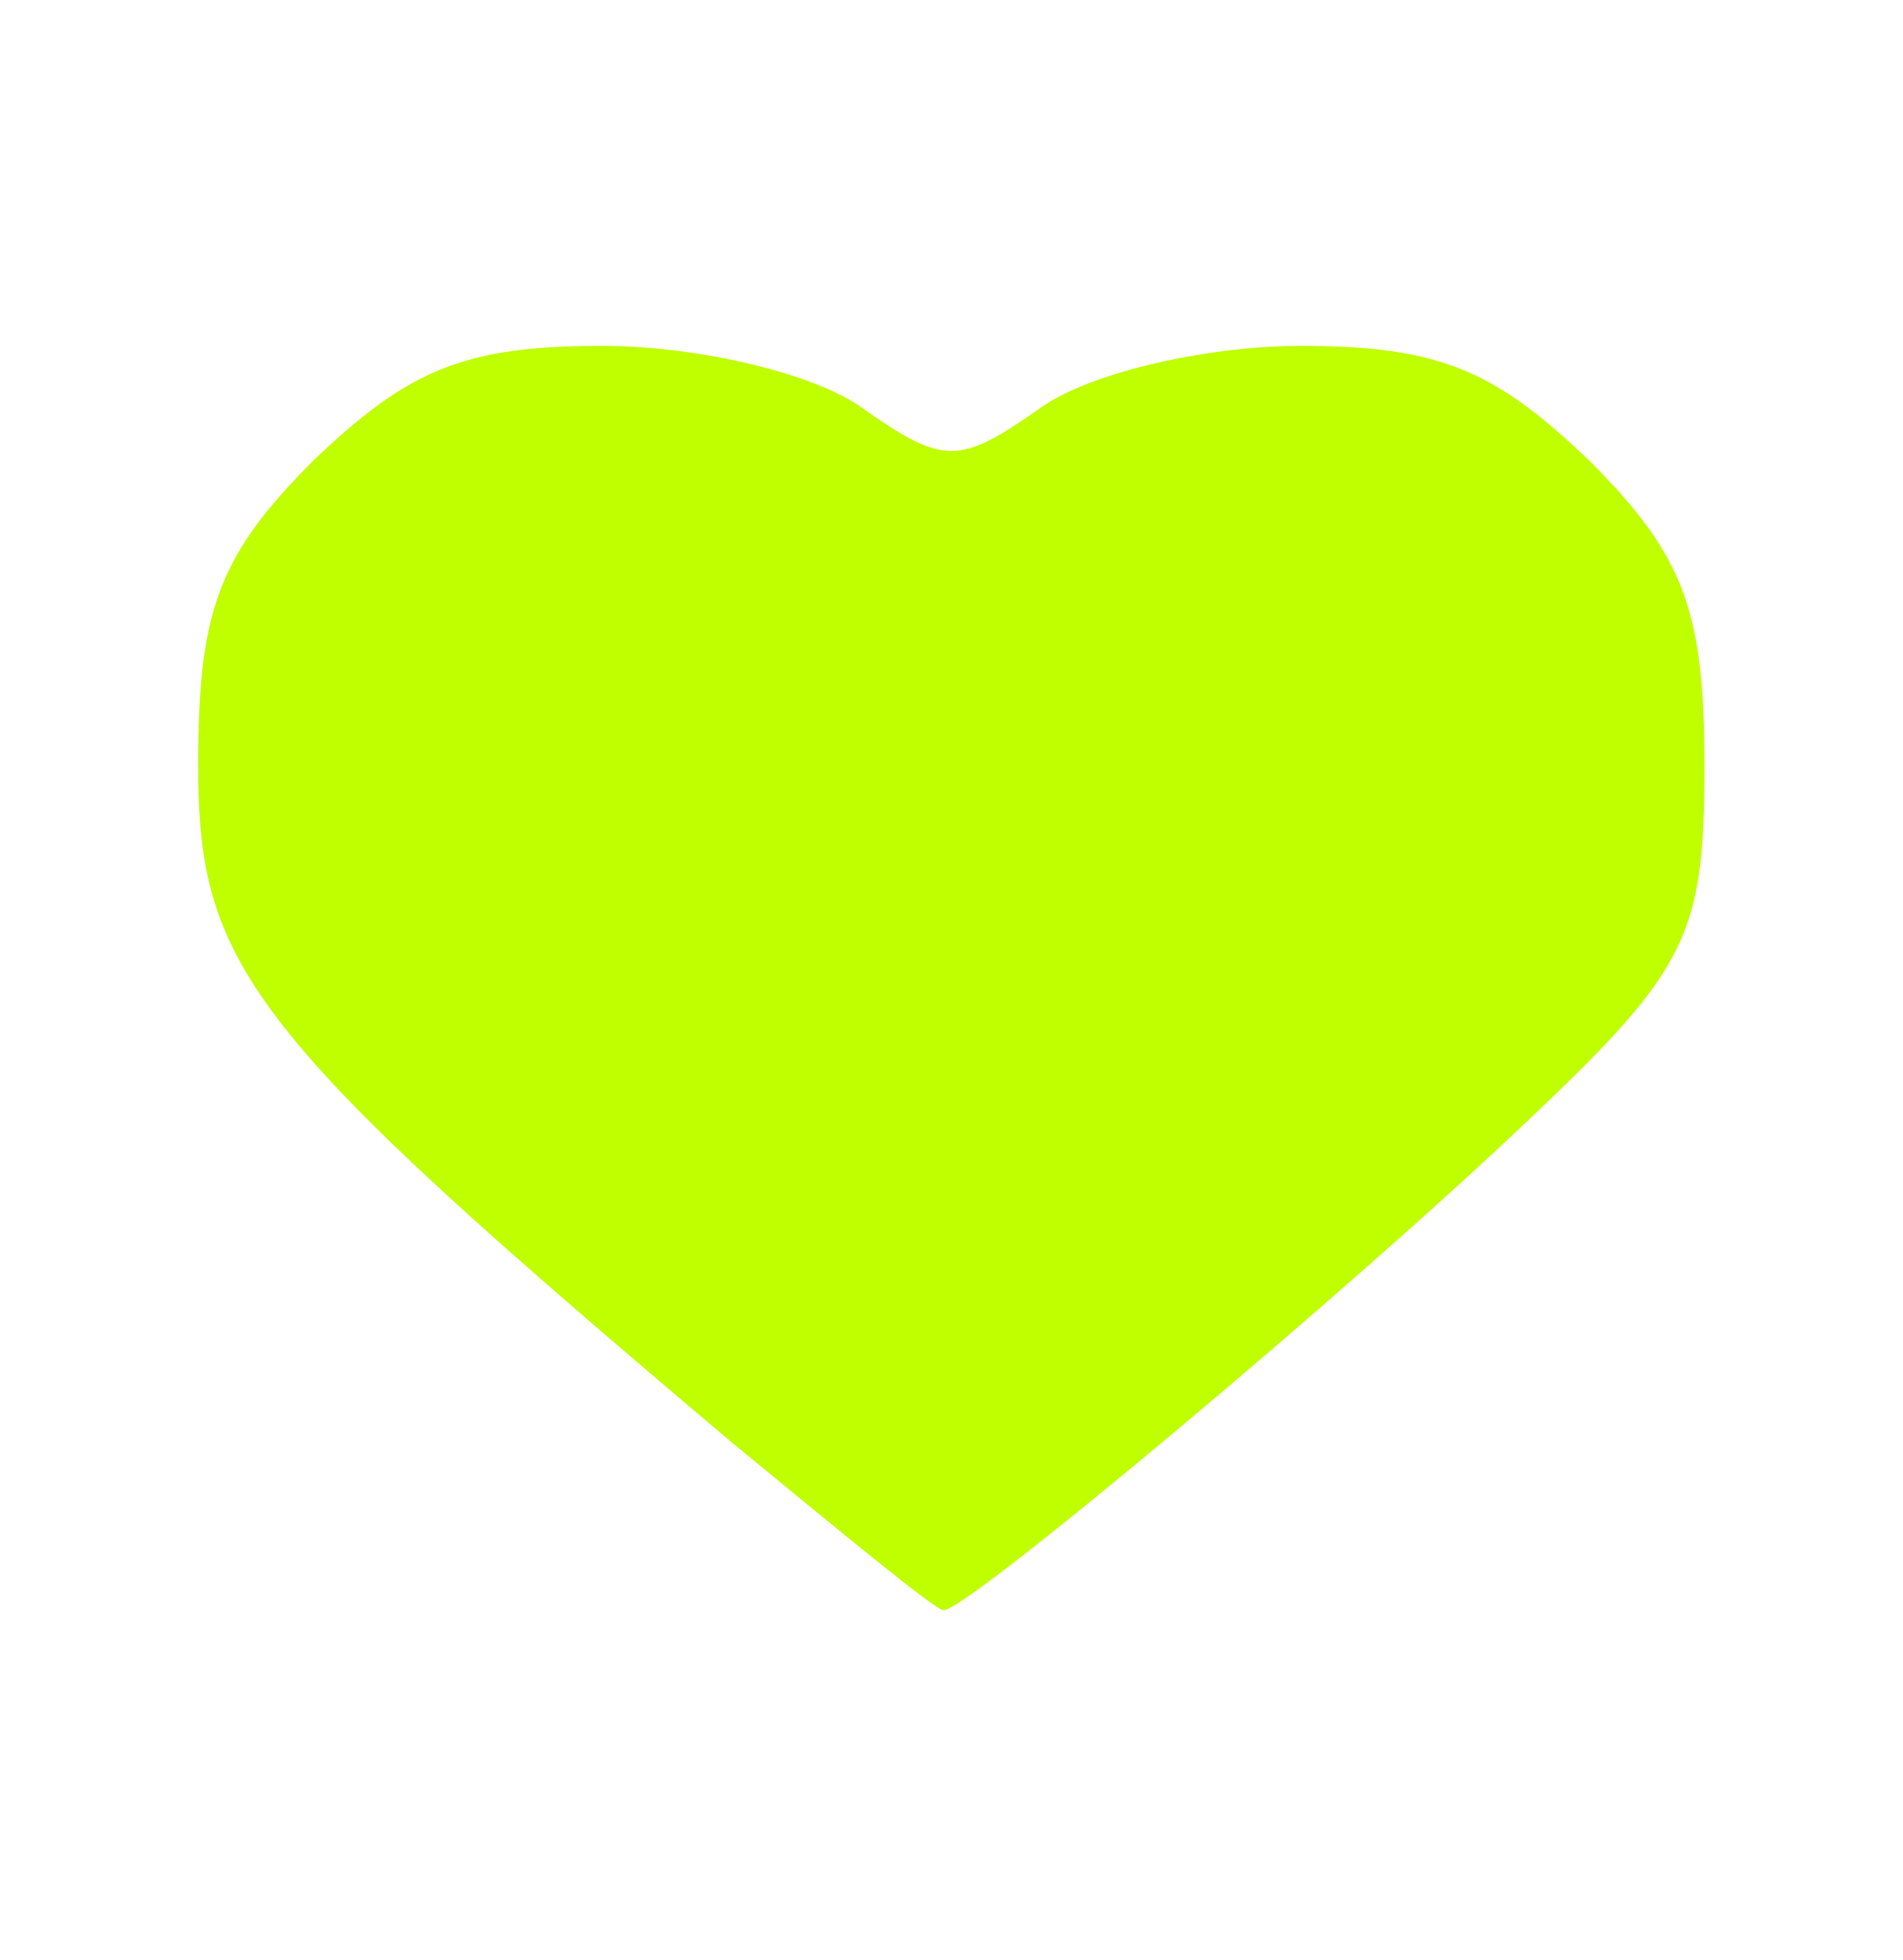
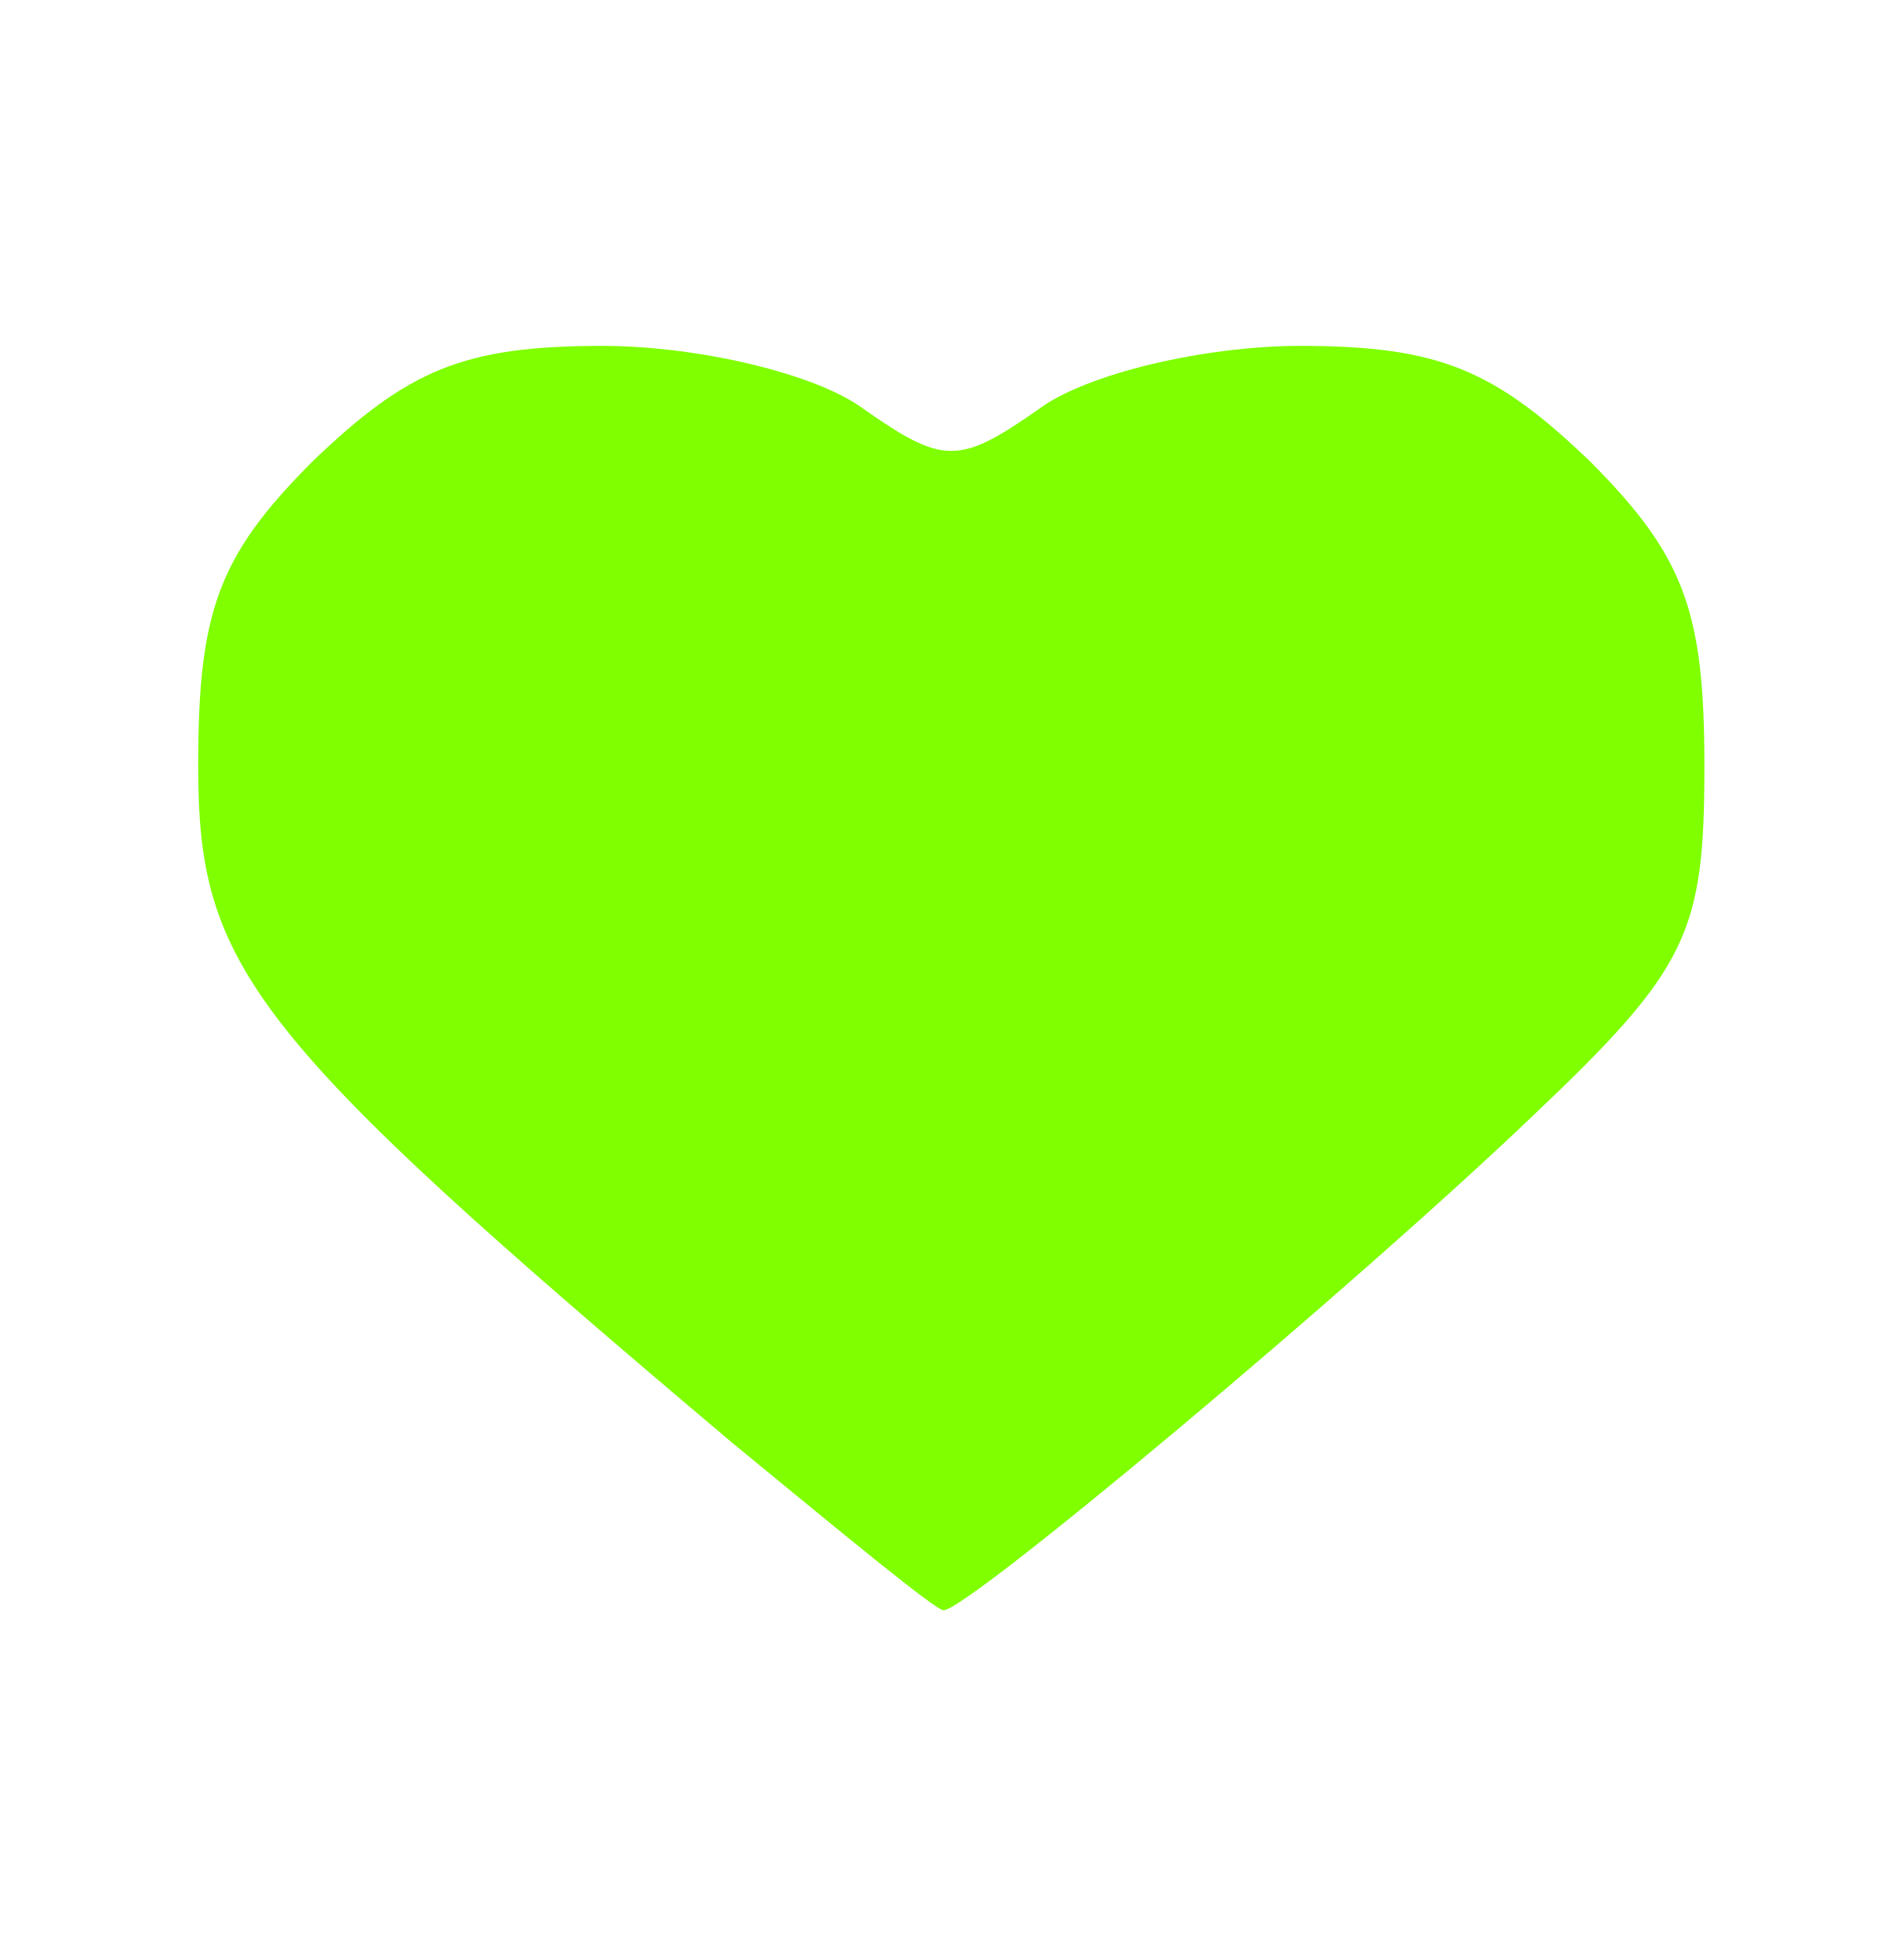
<svg xmlns="http://www.w3.org/2000/svg" version="1.0" width="33px" height="34px" viewBox="0 0 480 480" preserveAspectRatio="xMidYMid meet">
-   <g id="layer101" fill="#BFFF00" stroke="none">
+   <g id="layer101" fill="#7fff00" stroke="none">
    <path d="M185 357 c-122 -103 -135 -120 -135 -171 0 -39 5 -53 29 -77 24 -23 38 -29 73 -29 24 0 54 7 66 16 20 14 24 14 44 0 12 -9 42 -16 66 -16 35 0 49 6 73 29 24 24 29 38 29 77 0 42 -4 51 -43 88 -46 44 -144 126 -149 125 -2 0 -25 -19 -53 -42z" />
  </g>
</svg>
